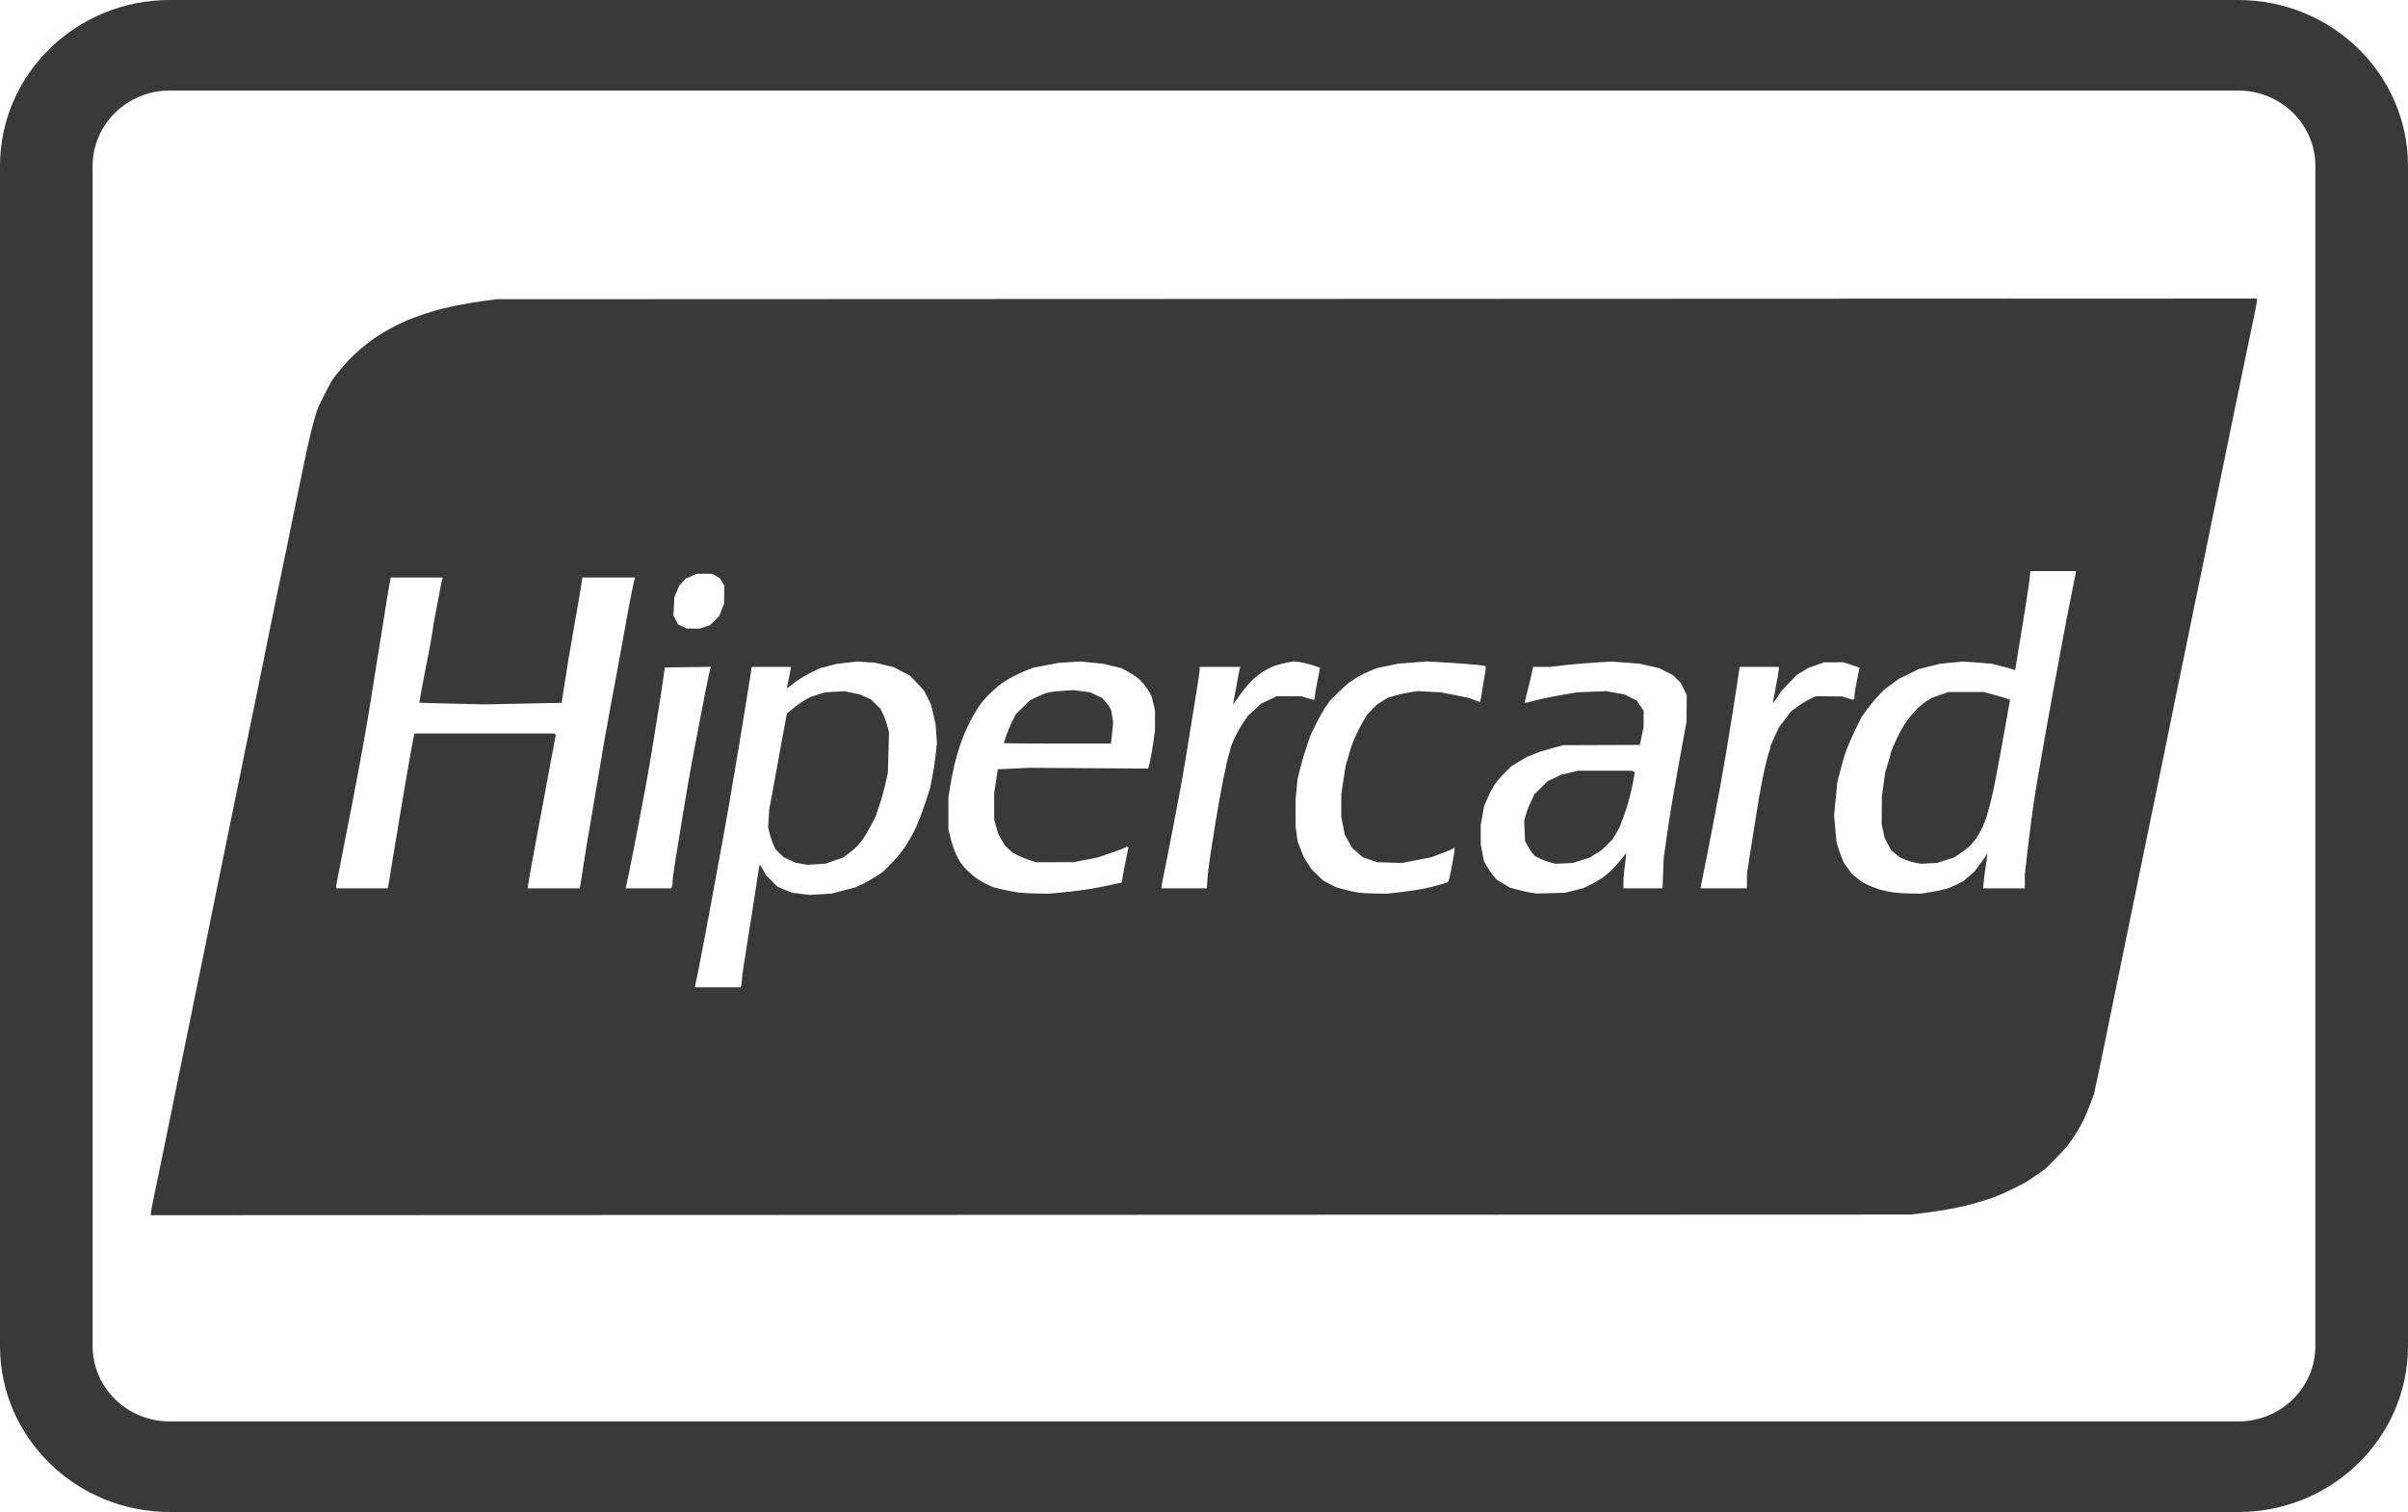
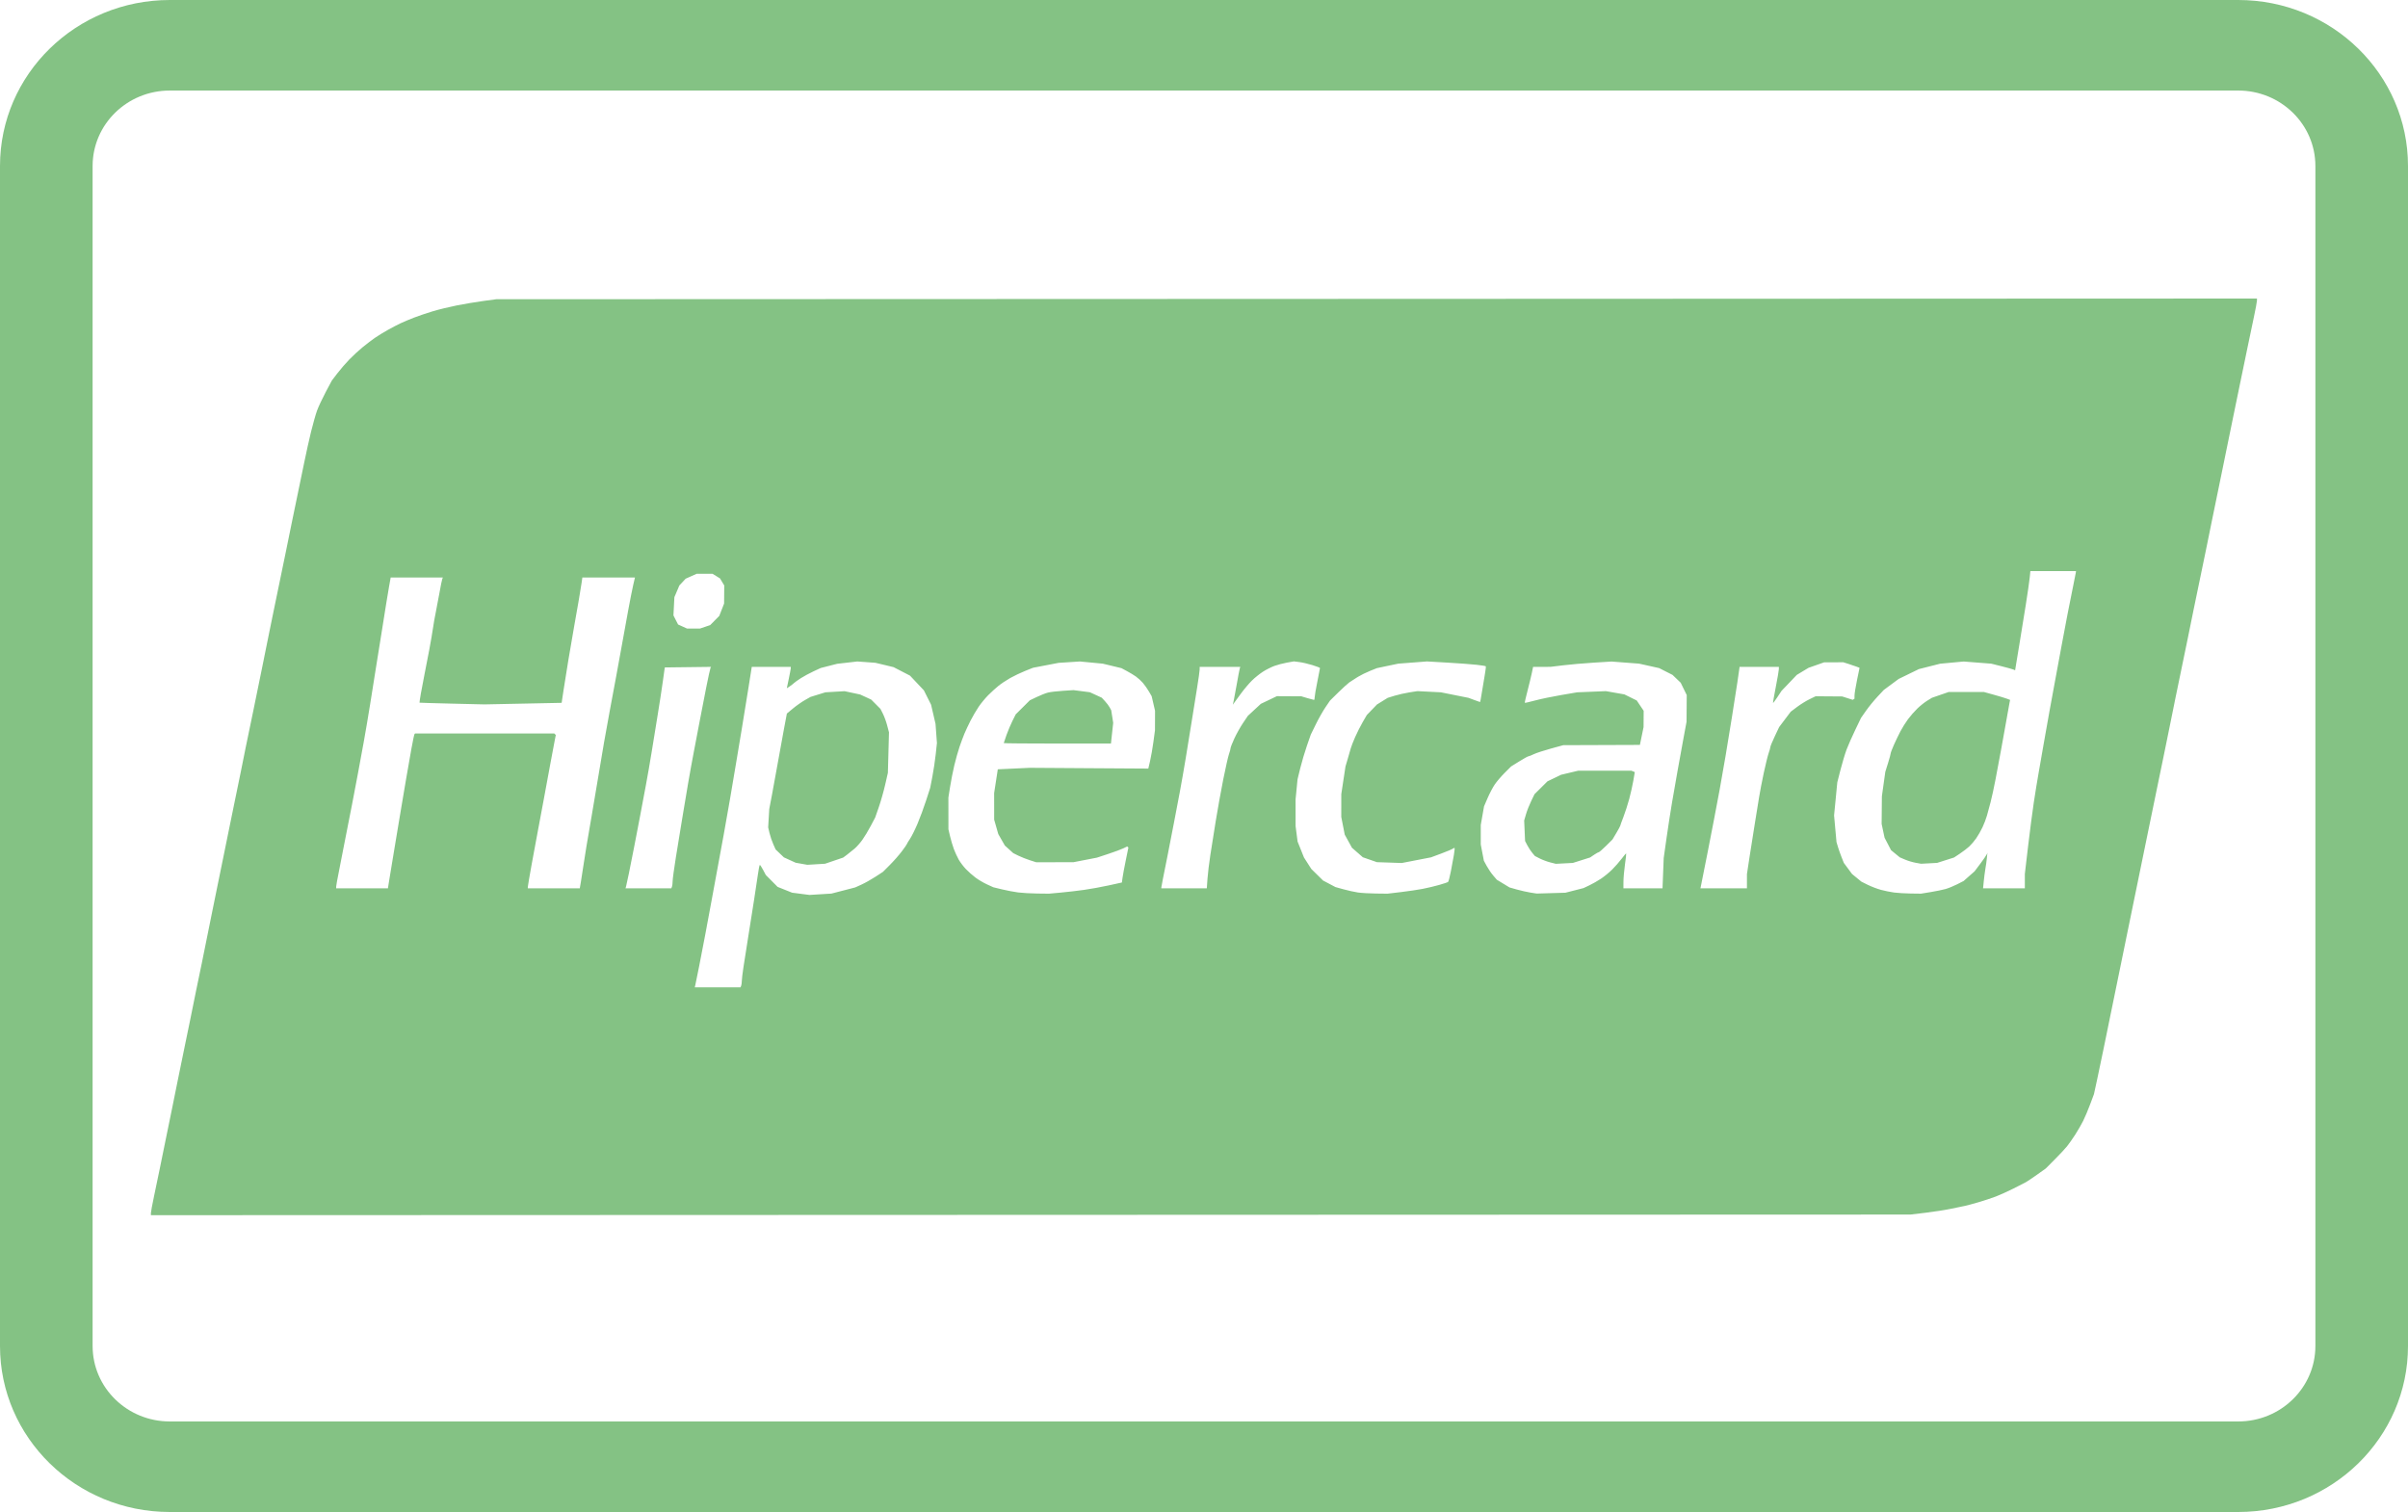
<svg xmlns="http://www.w3.org/2000/svg" width="750" height="471" viewBox="0 0 750 471" version="1.1">
  <defs />
  <g id="Page-1" stroke="none" stroke-width="1" fill="none" fill-rule="evenodd">
-     <g id="hipercard" fill="#393939" fill-rule="nonzero">
+     <g id="hipercard" fill="#3939" fill-rule="nonzero">
      <path d="M52.885,28.204 C39.609,28.204 28.846,38.726 28.846,51.707 L28.846,419.293 C28.846,432.274 39.609,442.796 52.885,442.796 L697.115,442.796 C710.391,442.796 721.154,432.274 721.154,419.293 L721.154,51.707 C721.154,38.726 710.391,28.204 697.115,28.204 L52.885,28.204 Z M52.885,0 L697.115,0 C726.323,-5.0099645e-15 750,23.15 750,51.707 L750,419.293 C750,447.85 726.323,471 697.115,471 L52.885,471 C23.677,471 3.41607085e-15,447.85 0,419.293 L0,51.707 C-3.41607085e-15,23.15 23.677,5.0099645e-15 52.885,0 Z" id="Rectangle-1" />
      <path d="M321.005,378.442 L47,378.54 L47,377.88 C47,377.518 47.437,375.166 47.971,372.654 C48.505,370.143 49.335,366.148 49.817,363.777 C50.297,361.405 51.12,357.377 51.643,354.822 C52.167,352.27 53.038,348.017 53.578,345.372 C54.118,342.727 54.963,338.549 55.457,336.087 C55.952,333.624 56.775,329.594 57.29,327.133 C57.803,324.67 58.68,320.418 59.237,317.682 C59.794,314.946 60.64,310.767 61.118,308.395 C61.597,306.024 62.356,302.368 62.806,300.272 C63.256,298.174 63.83,295.338 64.081,293.97 C64.332,292.602 65.146,288.573 65.889,285.016 C66.632,281.46 67.451,277.43 67.711,276.063 C67.97,274.694 68.794,270.664 69.541,267.108 C70.288,263.553 71.109,259.523 71.365,258.154 C71.621,256.787 72.446,252.757 73.198,249.201 C73.952,245.644 74.764,241.689 75.004,240.413 C75.245,239.136 75.902,235.853 76.467,233.117 C77.03,230.381 78.097,225.233 78.837,221.676 C79.578,218.119 80.844,211.926 81.651,207.913 C82.459,203.9 83.424,199.126 83.796,197.302 C84.167,195.478 84.839,192.194 85.289,190.006 C85.74,187.817 86.556,183.862 87.105,181.218 C87.654,178.572 88.546,174.245 89.089,171.6 C89.632,168.956 90.467,164.852 90.947,162.481 C91.426,160.109 92.243,156.155 92.764,153.693 C93.284,151.23 94.179,146.902 94.753,144.076 C95.326,141.248 96.287,136.921 96.888,134.458 C97.488,131.996 98.338,129.011 98.776,127.827 C99.213,126.64 100.42,124.071 101.459,122.115 L103.348,118.56 L105.064,116.311 C106.007,115.076 107.693,113.122 108.809,111.971 C109.925,110.819 111.807,109.086 112.994,108.121 C114.178,107.154 115.895,105.849 116.806,105.222 C117.718,104.595 119.51,103.496 120.786,102.781 C122.063,102.065 123.855,101.129 124.766,100.7 C125.679,100.271 127.544,99.485 128.912,98.957 C130.279,98.429 132.891,97.542 134.714,96.989 C136.538,96.434 139.962,95.598 142.323,95.132 C144.684,94.666 148.414,94.042 150.614,93.747 L154.613,93.209 L428.783,93.106 L702.953,93 L702.953,93.66 C702.953,94.022 702.513,96.374 701.977,98.885 C701.439,101.396 700.541,105.69 699.98,108.426 C699.419,111.162 698.602,115.117 698.162,117.214 C697.723,119.312 696.891,123.341 696.314,126.167 C695.737,128.995 694.849,133.323 694.341,135.785 C693.833,138.247 693.01,142.277 692.513,144.738 C692.015,147.202 691.187,151.23 690.674,153.693 C690.158,156.155 689.363,160.036 688.902,162.316 C688.441,164.595 687.608,168.699 687.05,171.435 C686.492,174.171 685.596,178.499 685.059,181.052 C684.52,183.605 683.703,187.56 683.24,189.84 C682.775,192.12 681.942,196.223 681.386,198.959 C680.83,201.695 679.936,206.023 679.398,208.577 C678.861,211.131 678.06,215.01 677.619,217.199 C677.178,219.387 676.347,223.491 675.773,226.318 C675.198,229.145 674.364,233.249 673.914,235.439 C673.465,237.627 672.664,241.508 672.134,244.06 C671.603,246.614 670.695,251.017 670.119,253.844 C669.539,256.671 668.712,260.699 668.28,262.798 C667.846,264.894 667.036,268.849 666.477,271.584 C665.92,274.322 665.032,278.648 664.504,281.203 C663.977,283.756 663.151,287.786 662.667,290.157 C662.185,292.528 661.345,296.632 660.803,299.276 C660.258,301.92 659.371,306.248 658.83,308.893 C658.289,311.538 657.478,315.493 657.027,317.682 C656.577,319.87 655.754,323.899 655.199,326.635 C654.643,329.371 653.739,333.683 653.19,336.216 L652.191,340.823 L651.002,344.009 C650.348,345.762 649.364,348.091 648.815,349.186 C648.268,350.279 647.152,352.211 646.336,353.477 C645.519,354.742 644.381,356.363 643.808,357.079 C643.234,357.796 641.506,359.645 639.966,361.19 L637.171,363.997 L634.479,365.91 C632.999,366.961 631.404,368.031 630.936,368.287 C630.468,368.542 628.684,369.453 626.972,370.309 C625.262,371.167 622.843,372.257 621.601,372.733 C620.358,373.21 617.895,374.02 616.129,374.533 C614.363,375.049 612.47,375.555 611.923,375.66 C611.375,375.765 609.476,376.157 607.702,376.534 C605.928,376.91 602.346,377.471 599.743,377.781 L595.01,378.344 L321.005,378.442 Z M223.519,307.567 L230.649,307.567 L230.85,307.042 C230.962,306.753 231.051,306.075 231.051,305.535 C231.051,304.994 231.287,303.03 231.575,301.169 C231.861,299.306 232.535,295.023 233.072,291.649 C233.609,288.274 234.412,283.2 234.857,280.374 C235.303,277.546 235.847,273.927 236.067,272.331 C236.286,270.735 236.553,269.43 236.661,269.43 C236.768,269.43 237.229,270.135 237.685,270.997 L238.513,272.564 L240.351,274.417 L242.19,276.268 L244.453,277.175 L246.716,278.08 L249.413,278.43 L252.111,278.779 L255.533,278.57 L258.957,278.36 L262.663,277.4 L266.371,276.44 L268.36,275.534 C269.455,275.034 271.394,273.945 272.67,273.113 L274.992,271.601 L277.156,269.437 C278.347,268.249 280.026,266.34 280.887,265.197 C281.749,264.056 282.454,263.038 282.454,262.937 C282.454,262.835 282.878,262.128 283.395,261.365 C283.912,260.603 284.97,258.485 285.747,256.662 C286.524,254.838 287.737,251.555 288.444,249.366 L289.729,245.386 L290.394,241.94 C290.759,240.045 291.23,236.911 291.439,234.975 L291.819,231.459 L291.599,228.475 L291.38,225.49 L290.688,222.505 L289.996,219.52 L288.876,217.286 L287.756,215.051 L285.592,212.757 L283.429,210.463 L280.869,209.141 L278.309,207.818 L275.49,207.142 L272.67,206.468 L269.851,206.261 L267.033,206.055 L263.894,206.415 L260.752,206.776 L258.191,207.431 L255.628,208.084 L253.401,209.116 C252.177,209.681 250.394,210.644 249.442,211.254 C248.488,211.864 247.504,212.565 247.256,212.813 C247.008,213.06 246.412,213.52 245.934,213.832 L245.063,214.403 L245.671,211.489 C246.007,209.887 246.286,208.391 246.294,208.161 L246.307,207.747 L240.226,207.747 L234.147,207.747 L233.082,214.463 C232.494,218.157 231.569,223.864 231.024,227.148 C230.479,230.431 229.655,235.355 229.196,238.091 C228.737,240.827 227.918,245.677 227.375,248.869 C226.832,252.06 225.936,257.135 225.383,260.145 C224.829,263.154 224.019,267.557 223.581,269.928 C223.144,272.299 222.32,276.775 221.752,279.875 C221.184,282.977 220.269,287.901 219.721,290.82 C219.172,293.738 218.279,298.364 217.737,301.1 C217.194,303.836 216.67,306.411 216.57,306.82 L216.389,307.567 L223.519,307.567 Z M254.215,269.225 L251.447,269.392 L249.638,269.071 L247.827,268.752 L245.989,267.913 L244.151,267.074 L242.867,265.847 L241.583,264.622 L240.842,262.964 C240.433,262.051 239.91,260.502 239.678,259.52 L239.255,257.736 L239.425,254.877 L239.595,252.02 L240.449,247.543 C240.918,245.08 241.762,240.454 242.323,237.263 C242.884,234.071 243.735,229.393 244.213,226.869 L245.08,222.279 L246.981,220.697 C248.027,219.828 249.684,218.661 250.663,218.107 L252.441,217.097 L254.762,216.379 L257.084,215.66 L260.069,215.485 L263.053,215.31 L265.484,215.828 L267.914,216.345 L269.63,217.135 L271.344,217.925 L272.782,219.371 L274.222,220.817 L274.996,222.348 C275.424,223.19 276.023,224.838 276.328,226.01 L276.884,228.142 L276.714,234.444 L276.543,240.745 L275.692,244.469 C275.224,246.518 274.332,249.651 273.711,251.433 L272.582,254.673 L271.197,257.295 C270.436,258.738 269.262,260.687 268.589,261.627 C267.916,262.566 266.842,263.785 266.203,264.332 C265.566,264.881 264.496,265.739 263.828,266.237 L262.612,267.144 L259.798,268.102 L256.984,269.059 L254.215,269.225 Z M323.078,278.341 L326.726,278.384 L330.373,278.051 C332.38,277.868 335.663,277.487 337.669,277.204 C339.676,276.921 343.141,276.288 345.371,275.799 L349.425,274.907 L349.628,273.411 C349.739,272.589 350.194,270.143 350.639,267.974 L351.449,264.03 L351.27,263.852 L351.092,263.674 L349.852,264.272 C349.171,264.601 347.047,265.387 345.134,266.017 L341.655,267.163 L338.004,267.871 L334.353,268.578 L328.549,268.59 L322.746,268.6 L320.756,267.965 C319.662,267.616 318.052,266.977 317.179,266.544 L315.593,265.759 L314.283,264.575 L312.973,263.391 L311.95,261.606 L310.928,259.818 L310.287,257.579 L309.647,255.338 L309.643,251.192 L309.638,247.044 L310.206,243.347 L310.776,239.647 L315.766,239.413 L320.756,239.18 L339.203,239.3 L357.65,239.417 L358.206,237.055 C358.513,235.756 358.982,233.069 359.248,231.086 L359.732,227.479 L359.742,224.446 L359.753,221.412 L359.228,219.146 L358.702,216.882 L357.833,215.382 C357.356,214.558 356.514,213.363 355.963,212.726 C355.412,212.09 354.428,211.193 353.777,210.733 C353.125,210.273 351.846,209.499 350.934,209.014 L349.276,208.133 L346.379,207.435 L343.482,206.737 L339.913,206.396 L336.342,206.055 L333.027,206.271 L329.71,206.486 L325.73,207.25 L321.751,208.015 L319.263,209.009 C317.896,209.555 315.806,210.553 314.621,211.225 C313.436,211.898 311.795,212.992 310.974,213.656 C310.152,214.322 308.731,215.615 307.816,216.53 C306.899,217.446 305.543,219.089 304.804,220.184 C304.064,221.279 302.93,223.218 302.282,224.495 C301.636,225.772 300.794,227.562 300.41,228.475 C300.028,229.386 299.33,231.252 298.863,232.619 C298.394,233.988 297.659,236.599 297.229,238.424 C296.797,240.247 296.207,243.249 295.916,245.095 L295.387,248.451 L295.393,253.386 L295.397,258.32 L295.901,260.476 C296.178,261.661 296.708,263.453 297.078,264.455 C297.449,265.459 298.135,266.951 298.602,267.772 C299.068,268.592 300.067,269.914 300.818,270.708 C301.57,271.503 302.932,272.709 303.844,273.387 C304.755,274.066 306.379,275.021 307.451,275.509 L309.401,276.396 L312.12,277.054 C313.614,277.415 315.871,277.843 317.134,278.006 C318.397,278.167 321.071,278.319 323.078,278.341 Z M329.323,231.625 C320.143,231.625 312.631,231.56 312.631,231.478 C312.631,231.399 313.023,230.242 313.502,228.908 C313.981,227.575 314.822,225.591 315.37,224.499 L316.369,222.513 L318.562,220.332 L320.756,218.149 L322.912,217.119 C324.097,216.552 325.664,215.934 326.393,215.747 C327.124,215.559 329.212,215.31 331.036,215.195 L334.353,214.982 L336.901,215.31 L339.446,215.637 L341.297,216.484 L343.148,217.331 L344.164,218.426 C344.721,219.028 345.387,219.914 345.642,220.395 L346.105,221.271 L346.411,223.214 L346.718,225.157 L346.367,228.39 L346.017,231.625 L329.323,231.625 Z M428.537,278.343 L432.187,278.384 L436.329,277.893 C438.608,277.622 441.641,277.176 443.071,276.897 C444.499,276.621 446.812,276.071 448.211,275.677 C449.609,275.281 450.874,274.854 451.023,274.728 C451.171,274.601 451.565,273.095 451.9,271.383 C452.235,269.671 452.658,267.374 452.838,266.28 C453.018,265.185 453.112,264.232 453.046,264.16 C452.979,264.088 452.735,264.181 452.503,264.365 C452.27,264.55 450.643,265.235 448.886,265.887 L445.693,267.073 L441.146,267.953 L436.598,268.834 L432.733,268.703 L428.867,268.571 L426.67,267.809 L424.473,267.047 L422.777,265.564 L421.081,264.079 L419.954,262.028 L418.83,259.979 L418.292,257.236 L417.757,254.493 L417.76,250.936 L417.763,247.377 L418.414,243.066 L419.067,238.755 L419.755,236.433 C420.135,235.156 420.564,233.664 420.709,233.117 C420.855,232.569 421.462,231.003 422.061,229.635 C422.658,228.267 423.726,226.153 424.431,224.936 L425.715,222.726 L427.292,221.092 L428.868,219.458 L430.537,218.423 L432.208,217.388 L434.352,216.727 C435.531,216.363 437.616,215.892 438.983,215.68 L441.47,215.291 L445.118,215.475 L448.766,215.658 L453.077,216.521 L457.388,217.383 L459.141,218.037 C460.105,218.396 460.936,218.692 460.989,218.692 C461.04,218.692 461.271,217.46 461.502,215.955 C461.734,214.451 462.145,211.975 462.417,210.455 C462.689,208.932 462.846,207.622 462.765,207.543 C462.685,207.462 461.39,207.257 459.886,207.086 C458.382,206.914 454.295,206.61 450.804,206.409 L444.455,206.044 L439.978,206.387 L435.501,206.732 L432.184,207.428 L428.868,208.125 L426.732,208.979 C425.558,209.449 423.838,210.297 422.909,210.863 C421.98,211.43 420.8,212.191 420.284,212.555 C419.768,212.921 418.203,214.344 416.805,215.719 L414.266,218.219 L412.847,220.296 C412.068,221.438 410.719,223.819 409.85,225.589 L408.27,228.806 L407.059,232.287 C406.393,234.203 405.463,237.336 404.993,239.252 L404.137,242.735 L403.827,245.885 L403.517,249.035 L403.52,253.181 L403.523,257.325 L403.836,259.737 L404.149,262.149 L405.142,264.629 L406.135,267.11 L407.283,268.903 L408.43,270.696 L410.254,272.492 L412.079,274.287 L414.008,275.308 L415.939,276.328 L418.474,277.032 C419.867,277.419 421.882,277.863 422.95,278.019 C424.018,278.175 426.534,278.321 428.542,278.343 L428.537,278.343 Z M483.086,278.221 L487.563,278.092 L490.382,277.371 L493.201,276.649 L495.026,275.787 C496.029,275.314 497.67,274.378 498.673,273.707 C499.676,273.037 501.23,271.763 502.124,270.877 C503.018,269.989 504.344,268.477 505.071,267.515 C505.798,266.552 506.437,265.808 506.49,265.862 C506.545,265.916 506.377,267.449 506.118,269.269 C505.861,271.091 505.647,273.513 505.643,274.653 L505.637,276.725 L511.723,276.725 L517.81,276.725 L517.996,272 L518.182,267.274 L519.05,261.139 C519.528,257.764 520.3,252.765 520.766,250.03 C521.23,247.294 522.038,242.669 522.562,239.749 C523.086,236.831 523.915,232.28 524.403,229.635 L525.295,224.826 L525.325,220.673 L525.354,216.519 L524.416,214.6 L523.476,212.68 L522.203,211.458 L520.928,210.235 L518.839,209.176 L516.747,208.115 L513.631,207.422 L510.514,206.729 L506.224,206.403 L501.934,206.077 L496.407,206.419 C493.366,206.606 489.09,206.978 486.901,207.244 L482.921,207.726 L480.209,207.737 L477.497,207.747 L477.102,209.655 C476.885,210.703 476.282,213.194 475.762,215.192 C475.241,217.189 474.864,218.87 474.924,218.929 C474.982,218.988 476.433,218.658 478.146,218.197 C479.86,217.736 483.501,216.978 486.238,216.512 L491.212,215.664 L495.688,215.481 L500.166,215.295 L503.05,215.801 L505.934,216.307 L507.858,217.257 L509.783,218.207 L510.861,219.814 L511.939,221.419 L511.924,223.951 L511.908,226.485 L511.337,229.264 L510.765,232.043 L498.832,232.086 L486.9,232.129 L482.996,233.2 C480.848,233.789 478.47,234.571 477.71,234.937 C476.951,235.304 476.192,235.605 476.022,235.605 C475.854,235.605 474.577,236.312 473.183,237.18 L470.651,238.753 L468.657,240.744 C467.559,241.839 466.158,243.48 465.543,244.393 C464.927,245.304 463.926,247.209 463.319,248.626 L462.216,251.201 L461.709,254.097 L461.202,256.994 L461.202,260.032 L461.202,263.071 L461.685,265.601 L462.17,268.13 L463.067,269.78 C463.561,270.686 464.469,272.017 465.082,272.734 L466.199,274.038 L468.181,275.243 L470.164,276.448 L472.435,277.09 C473.684,277.443 475.584,277.871 476.659,278.041 L478.612,278.349 L483.089,278.221 L483.086,278.221 Z M487.232,268.947 L484.578,269.087 L482.822,268.638 C481.856,268.392 480.389,267.843 479.563,267.419 L478.062,266.647 L477.242,265.673 C476.791,265.136 476.103,264.084 475.712,263.334 L475.001,261.968 L474.862,258.781 L474.722,255.593 L475.284,253.659 C475.593,252.596 476.319,250.749 476.896,249.558 L477.946,247.39 L479.958,245.394 L481.968,243.397 L484.102,242.369 L486.236,241.342 L488.889,240.711 L491.543,240.081 L499.834,240.081 L508.125,240.081 L508.649,240.298 L509.173,240.514 L508.732,243.117 C508.489,244.548 507.91,247.136 507.445,248.869 C506.98,250.603 506.159,253.149 505.621,254.529 C505.083,255.91 504.642,257.13 504.642,257.241 C504.642,257.353 504.097,258.358 503.43,259.476 L502.22,261.51 L500.232,263.481 C499.138,264.563 498.122,265.45 497.975,265.45 C497.828,265.45 497.158,265.824 496.486,266.28 L495.264,267.108 L492.574,267.959 L489.885,268.809 L487.232,268.947 Z M595.175,278.339 L598.325,278.379 L601.311,277.894 C602.953,277.628 605.041,277.199 605.953,276.941 C606.865,276.682 608.508,276.013 609.601,275.453 L611.592,274.433 L613.303,272.926 L615.014,271.419 L616.818,269.016 C617.809,267.693 618.706,266.388 618.813,266.114 L619.005,265.615 L618.837,267.274 C618.746,268.186 618.54,269.679 618.378,270.591 C618.218,271.503 617.989,273.256 617.869,274.488 L617.649,276.725 L624.155,276.725 L630.66,276.725 L630.66,274.488 L630.66,272.249 L631.651,263.792 C632.196,259.14 633.002,252.949 633.442,250.03 C633.882,247.11 634.561,242.933 634.953,240.745 C635.342,238.556 636.033,234.6 636.486,231.956 C636.942,229.312 637.762,224.685 638.311,221.676 C638.859,218.666 639.738,213.891 640.263,211.065 C640.787,208.237 641.603,203.834 642.075,201.281 C642.546,198.728 643.392,194.25 643.953,191.333 C644.516,188.414 645.335,184.31 645.776,182.212 C646.217,180.116 646.578,178.286 646.577,178.151 L646.577,177.901 L639.48,177.901 L632.382,177.901 L632.173,179.974 C632.058,181.114 631.514,184.882 630.966,188.348 C630.417,191.813 629.522,197.334 628.977,200.617 C628.432,203.9 627.908,207.085 627.811,207.693 L627.633,208.798 L627.074,208.56 C626.766,208.429 625.095,207.965 623.363,207.53 L620.213,206.739 L615.903,206.404 L611.591,206.068 L607.943,206.408 L604.295,206.748 L600.979,207.587 L597.663,208.424 L594.513,209.961 L591.361,211.498 L589.04,213.215 L586.719,214.934 L584.714,217.084 C583.611,218.266 582.019,220.222 581.174,221.43 L579.64,223.625 L577.836,227.376 C576.845,229.439 575.639,232.172 575.156,233.448 C574.672,234.726 573.821,237.555 573.261,239.738 L572.247,243.706 L571.747,248.859 L571.246,254.009 L571.621,258.154 L571.998,262.3 L572.441,263.792 C572.687,264.613 573.2,266.075 573.585,267.041 L574.285,268.8 L575.562,270.527 L576.84,272.256 L578.297,273.449 L579.754,274.644 L581.744,275.632 C582.839,276.175 584.674,276.877 585.824,277.192 C586.972,277.507 588.838,277.885 589.969,278.032 C591.1,278.179 593.442,278.318 595.175,278.339 Z M600.83,268.932 L598.325,269.063 L596.636,268.759 C595.707,268.592 594.22,268.143 593.331,267.762 L591.716,267.071 L590.356,265.956 L588.997,264.843 L587.987,262.908 L586.977,260.974 L586.515,258.818 L586.056,256.662 L586.095,252.351 L586.134,248.04 L586.668,244.225 L587.203,240.413 L588.034,237.76 C588.491,236.301 588.868,234.924 588.87,234.7 C588.873,234.477 589.323,233.284 589.873,232.048 C590.422,230.812 591.338,228.906 591.91,227.811 C592.481,226.716 593.551,225.011 594.284,224.02 C595.019,223.03 596.329,221.537 597.193,220.703 C598.058,219.871 599.432,218.777 600.249,218.275 L601.733,217.362 L604.341,216.459 L606.948,215.556 L612.42,215.553 L617.892,215.553 L621.042,216.428 C622.775,216.908 624.615,217.466 625.131,217.667 L626.069,218.031 L625.886,218.941 C625.786,219.443 625.391,221.643 625.01,223.831 C624.63,226.02 623.878,230.199 623.341,233.117 C622.805,236.036 621.981,240.439 621.509,242.9 C621.039,245.362 620.357,248.496 619.994,249.864 C619.631,251.232 619.119,253.126 618.856,254.074 C618.593,255.022 617.967,256.665 617.465,257.722 C616.963,258.781 616.084,260.319 615.512,261.139 C614.941,261.96 613.975,263.097 613.365,263.666 C612.754,264.235 611.434,265.245 610.431,265.912 L608.607,267.124 L605.971,267.961 L603.334,268.798 L600.83,268.932 Z M112.761,276.725 L120.818,276.725 L121.396,273.161 C121.714,271.2 122.335,267.431 122.776,264.787 C123.217,262.143 124.039,257.217 124.6,253.844 C125.162,250.469 126.006,245.47 126.473,242.735 C126.941,239.999 127.685,235.755 128.125,233.304 C128.566,230.851 129.01,228.762 129.112,228.66 L129.298,228.475 L150.964,228.475 L172.63,228.475 L172.871,228.715 L173.112,228.956 L172.735,230.87 C172.529,231.924 171.918,235.172 171.378,238.091 C170.838,241.009 169.929,245.934 169.358,249.035 C168.789,252.136 167.965,256.538 167.528,258.818 C167.09,261.098 166.205,265.873 165.56,269.43 C164.916,272.986 164.39,276.083 164.392,276.311 L164.396,276.725 L172.486,276.725 L180.577,276.725 L180.935,274.653 C181.133,273.513 181.448,271.461 181.64,270.094 C181.829,268.725 182.289,265.814 182.659,263.626 C183.029,261.438 183.768,257.109 184.303,254.009 C184.837,250.909 185.732,245.611 186.29,242.236 C186.849,238.862 187.677,233.938 188.132,231.294 C188.585,228.648 189.395,224.171 189.93,221.345 C190.464,218.517 191.356,213.742 191.91,210.732 C192.465,207.723 193.294,203.172 193.755,200.617 C194.216,198.064 195.055,193.438 195.621,190.337 C196.188,187.237 196.902,183.619 197.209,182.295 L197.767,179.891 L189.576,179.891 L181.383,179.891 L181.161,181.467 C181.039,182.332 180.643,184.758 180.282,186.856 C179.919,188.954 179.263,192.683 178.822,195.146 C178.38,197.609 177.573,202.309 177.028,205.593 C176.483,208.875 175.788,213.221 175.484,215.25 L174.931,218.939 L162.906,219.182 L150.88,219.425 L140.809,219.186 C135.269,219.055 130.706,218.92 130.667,218.89 C130.63,218.857 130.818,217.569 131.086,216.026 C131.355,214.482 131.862,211.801 132.214,210.069 C132.566,208.336 133.233,204.904 133.696,202.441 C134.16,199.979 134.684,196.92 134.863,195.644 C135.04,194.367 135.414,192.24 135.693,190.917 C135.971,189.595 136.499,186.81 136.866,184.728 C137.232,182.646 137.623,180.706 137.735,180.417 L137.936,179.891 L129.811,179.891 L121.684,179.891 L121.165,182.793 C120.878,184.389 120.496,186.664 120.317,187.85 C120.136,189.036 119.531,192.841 118.971,196.306 C118.412,199.772 117.586,204.921 117.135,207.747 C116.685,210.575 115.866,215.724 115.315,219.188 C114.763,222.655 113.853,228.026 113.292,231.126 C112.732,234.228 111.92,238.63 111.487,240.91 C111.056,243.19 110.235,247.518 109.661,250.527 C109.088,253.538 108.249,257.79 107.801,259.979 C107.351,262.167 106.855,264.704 106.698,265.615 C106.54,266.528 106.027,269.158 105.557,271.461 C105.087,273.764 104.703,275.89 104.703,276.187 L104.703,276.725 L112.761,276.725 Z M201.961,276.725 L209.093,276.725 L209.294,276.201 C209.406,275.912 209.496,275.155 209.496,274.52 C209.496,273.883 209.946,270.575 210.492,267.167 C211.041,263.76 211.947,258.213 212.506,254.838 C213.065,251.464 213.89,246.54 214.341,243.895 C214.791,241.25 215.59,236.849 216.118,234.111 C216.646,231.376 217.457,227.122 217.92,224.661 C218.382,222.199 219.292,217.514 219.941,214.25 C220.591,210.986 221.203,208.186 221.301,208.027 L221.482,207.735 L214.269,207.824 L207.056,207.913 L206.453,212.225 C206.124,214.596 205.401,219.297 204.849,222.67 C204.297,226.045 203.461,231.194 202.991,234.111 C202.522,237.03 201.705,241.73 201.175,244.558 C200.644,247.385 199.831,251.712 199.367,254.174 C198.904,256.638 198.073,260.965 197.521,263.792 C196.968,266.619 196.227,270.35 195.873,272.083 C195.518,273.816 195.139,275.569 195.028,275.979 L194.828,276.725 L201.961,276.725 Z M368.792,276.725 L375.873,276.725 L376.085,273.729 C376.203,272.083 376.602,268.762 376.975,266.351 C377.348,263.94 378.112,259.133 378.672,255.668 C379.232,252.202 380.272,246.433 380.984,242.848 C381.697,239.264 382.502,235.701 382.773,234.931 C383.046,234.161 383.268,233.327 383.268,233.077 C383.268,232.827 383.8,231.465 384.45,230.051 C385.101,228.636 386.313,226.471 387.145,225.239 L388.657,222.997 L390.68,221.123 L392.703,219.25 L395.198,218.059 L397.693,216.866 L401.508,216.887 L405.32,216.907 L407.195,217.467 C408.226,217.775 409.159,218.027 409.268,218.027 C409.377,218.027 409.466,217.675 409.466,217.244 C409.466,216.814 409.839,214.63 410.295,212.39 C410.75,210.151 411.124,208.225 411.124,208.11 C411.124,207.994 410.042,207.57 408.72,207.169 C407.397,206.767 405.569,206.346 404.658,206.233 L402.999,206.028 L400.844,206.409 C399.658,206.619 397.896,207.082 396.927,207.438 C395.957,207.794 394.357,208.601 393.371,209.232 C392.385,209.865 390.85,211.094 389.961,211.965 C389.071,212.838 387.576,214.596 386.637,215.873 C385.698,217.149 384.717,218.493 384.456,218.857 L383.982,219.52 L384.27,218.195 C384.428,217.464 384.87,215.076 385.251,212.888 C385.631,210.699 386.024,208.646 386.12,208.329 L386.297,207.747 L379.974,207.747 L373.65,207.747 L373.65,208.547 C373.65,208.987 373.276,211.635 372.821,214.433 C372.365,217.232 371.612,221.908 371.15,224.826 C370.687,227.745 369.864,232.819 369.323,236.102 C368.782,239.385 367.959,244.086 367.496,246.547 C367.032,249.01 366.21,253.338 365.666,256.165 C365.125,258.991 364.223,263.619 363.666,266.445 C363.107,269.273 362.439,272.611 362.182,273.865 C361.923,275.118 361.712,276.274 361.712,276.434 L361.712,276.725 L368.792,276.725 Z M536.866,276.725 L544.105,276.725 L544.105,274.511 L544.105,272.294 L544.939,266.799 C545.399,263.778 546.156,258.991 546.622,256.165 C547.089,253.338 547.669,249.756 547.913,248.205 C548.158,246.655 548.805,243.298 549.351,240.745 C549.899,238.19 550.58,235.431 550.868,234.609 C551.156,233.789 551.393,232.927 551.396,232.696 C551.4,232.464 552.017,230.974 552.767,229.385 L554.134,226.494 L555.937,224.099 L557.74,221.704 L559.713,220.221 C560.797,219.404 562.542,218.323 563.59,217.815 L565.495,216.892 L569.64,216.921 L573.785,216.951 L575.418,217.474 L577.049,217.998 L577.325,217.827 L577.599,217.657 L577.614,216.6 C577.621,216.017 577.976,213.852 578.402,211.787 L579.178,208.032 L578.306,207.691 C577.827,207.503 576.689,207.115 575.776,206.828 L574.118,206.305 L571.134,206.314 L568.149,206.321 L565.716,207.177 L563.284,208.032 L561.457,209.134 L559.632,210.236 L557.256,212.723 L554.882,215.209 L553.606,217.139 C552.905,218.2 552.287,219.021 552.234,218.963 C552.18,218.905 552.562,216.693 553.081,214.049 C553.6,211.404 554.033,208.904 554.04,208.494 L554.055,207.747 L547.919,207.747 L541.785,207.747 L541.785,207.96 C541.785,208.075 541.479,210.202 541.105,212.685 C540.731,215.168 539.979,219.96 539.437,223.335 C538.893,226.708 538.002,232.155 537.455,235.439 C536.908,238.722 536.084,243.423 535.623,245.885 C535.163,248.347 534.346,252.675 533.806,255.502 C533.267,258.329 532.381,262.881 531.838,265.617 C531.295,268.352 530.574,271.972 530.238,273.659 L529.626,276.725 L536.866,276.725 Z M215.987,195.802 L217.999,195.809 L219.6,195.264 L221.202,194.719 L222.618,193.282 L224.035,191.845 L224.78,189.93 L225.527,188.016 L225.553,185.196 L225.58,182.379 L224.917,181.278 L224.253,180.177 L223.099,179.463 L221.944,178.747 L219.451,178.747 L216.958,178.747 L215.26,179.508 L213.563,180.267 L212.578,181.323 L211.593,182.379 L210.819,184.203 L210.045,186.026 L209.899,188.868 L209.753,191.709 L210.472,193.121 L211.193,194.533 L212.584,195.164 L213.973,195.794 L215.987,195.802 Z" id="path2997" />
    </g>
  </g>
</svg>
